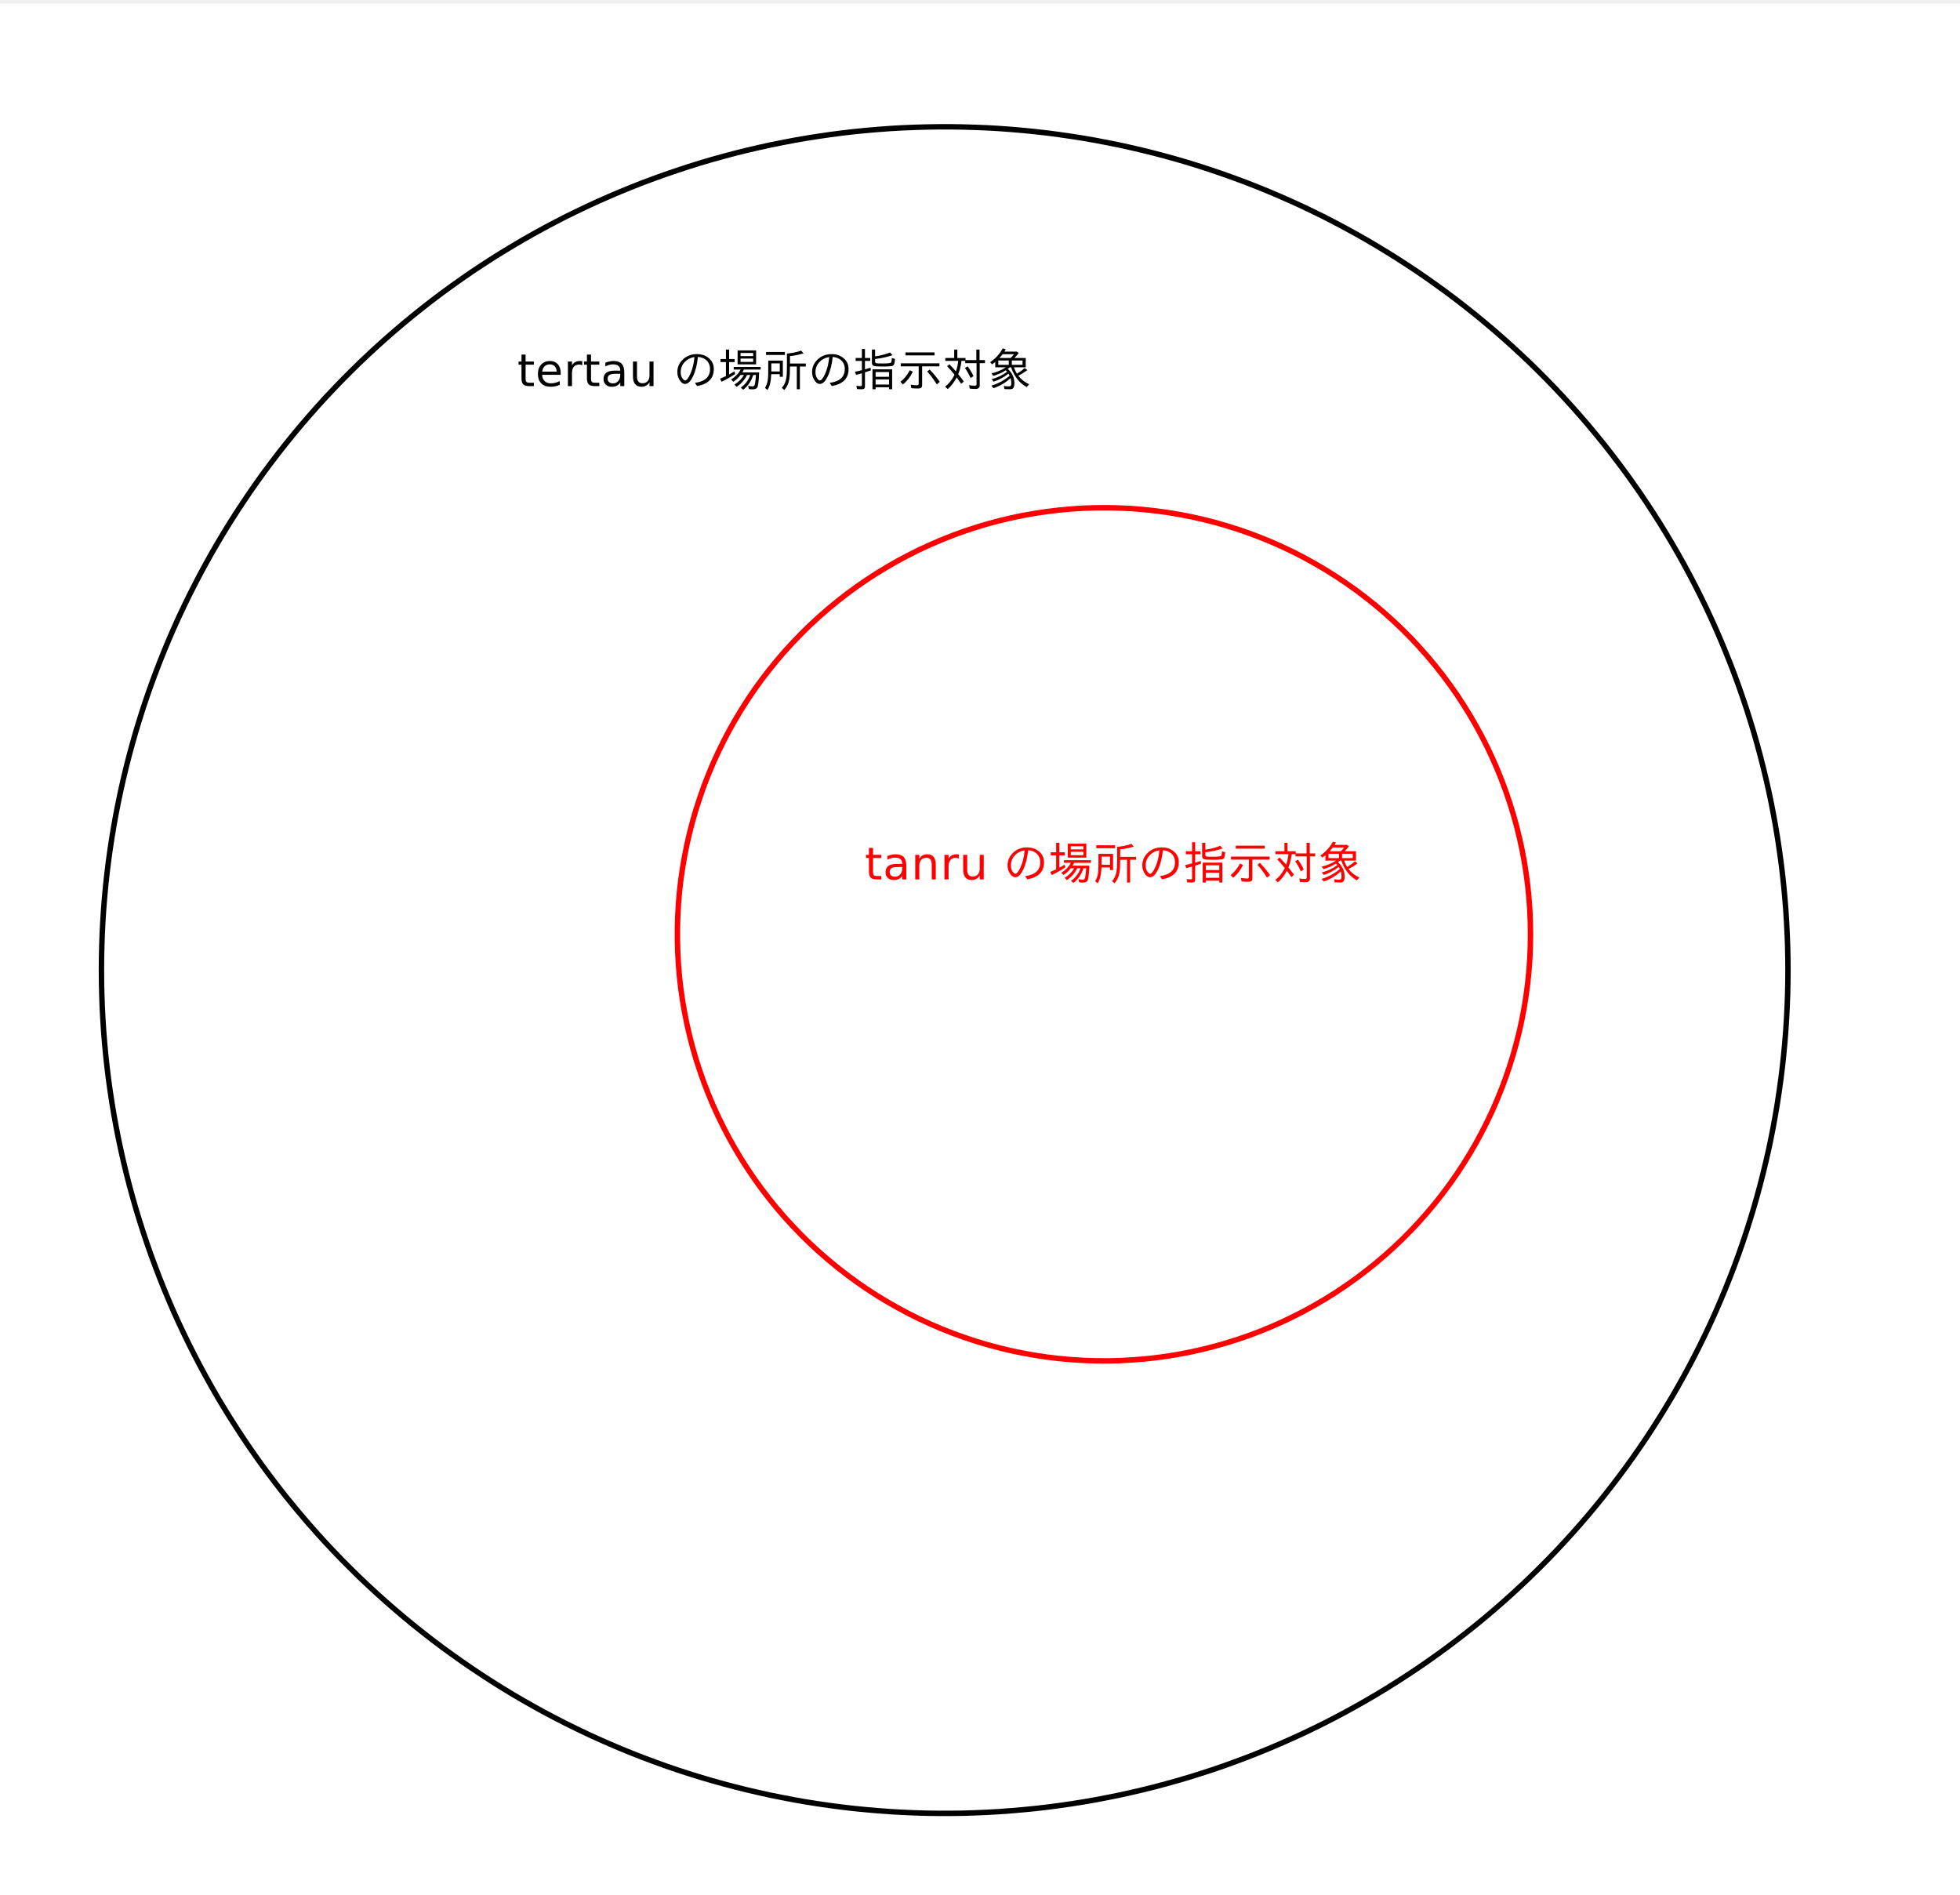
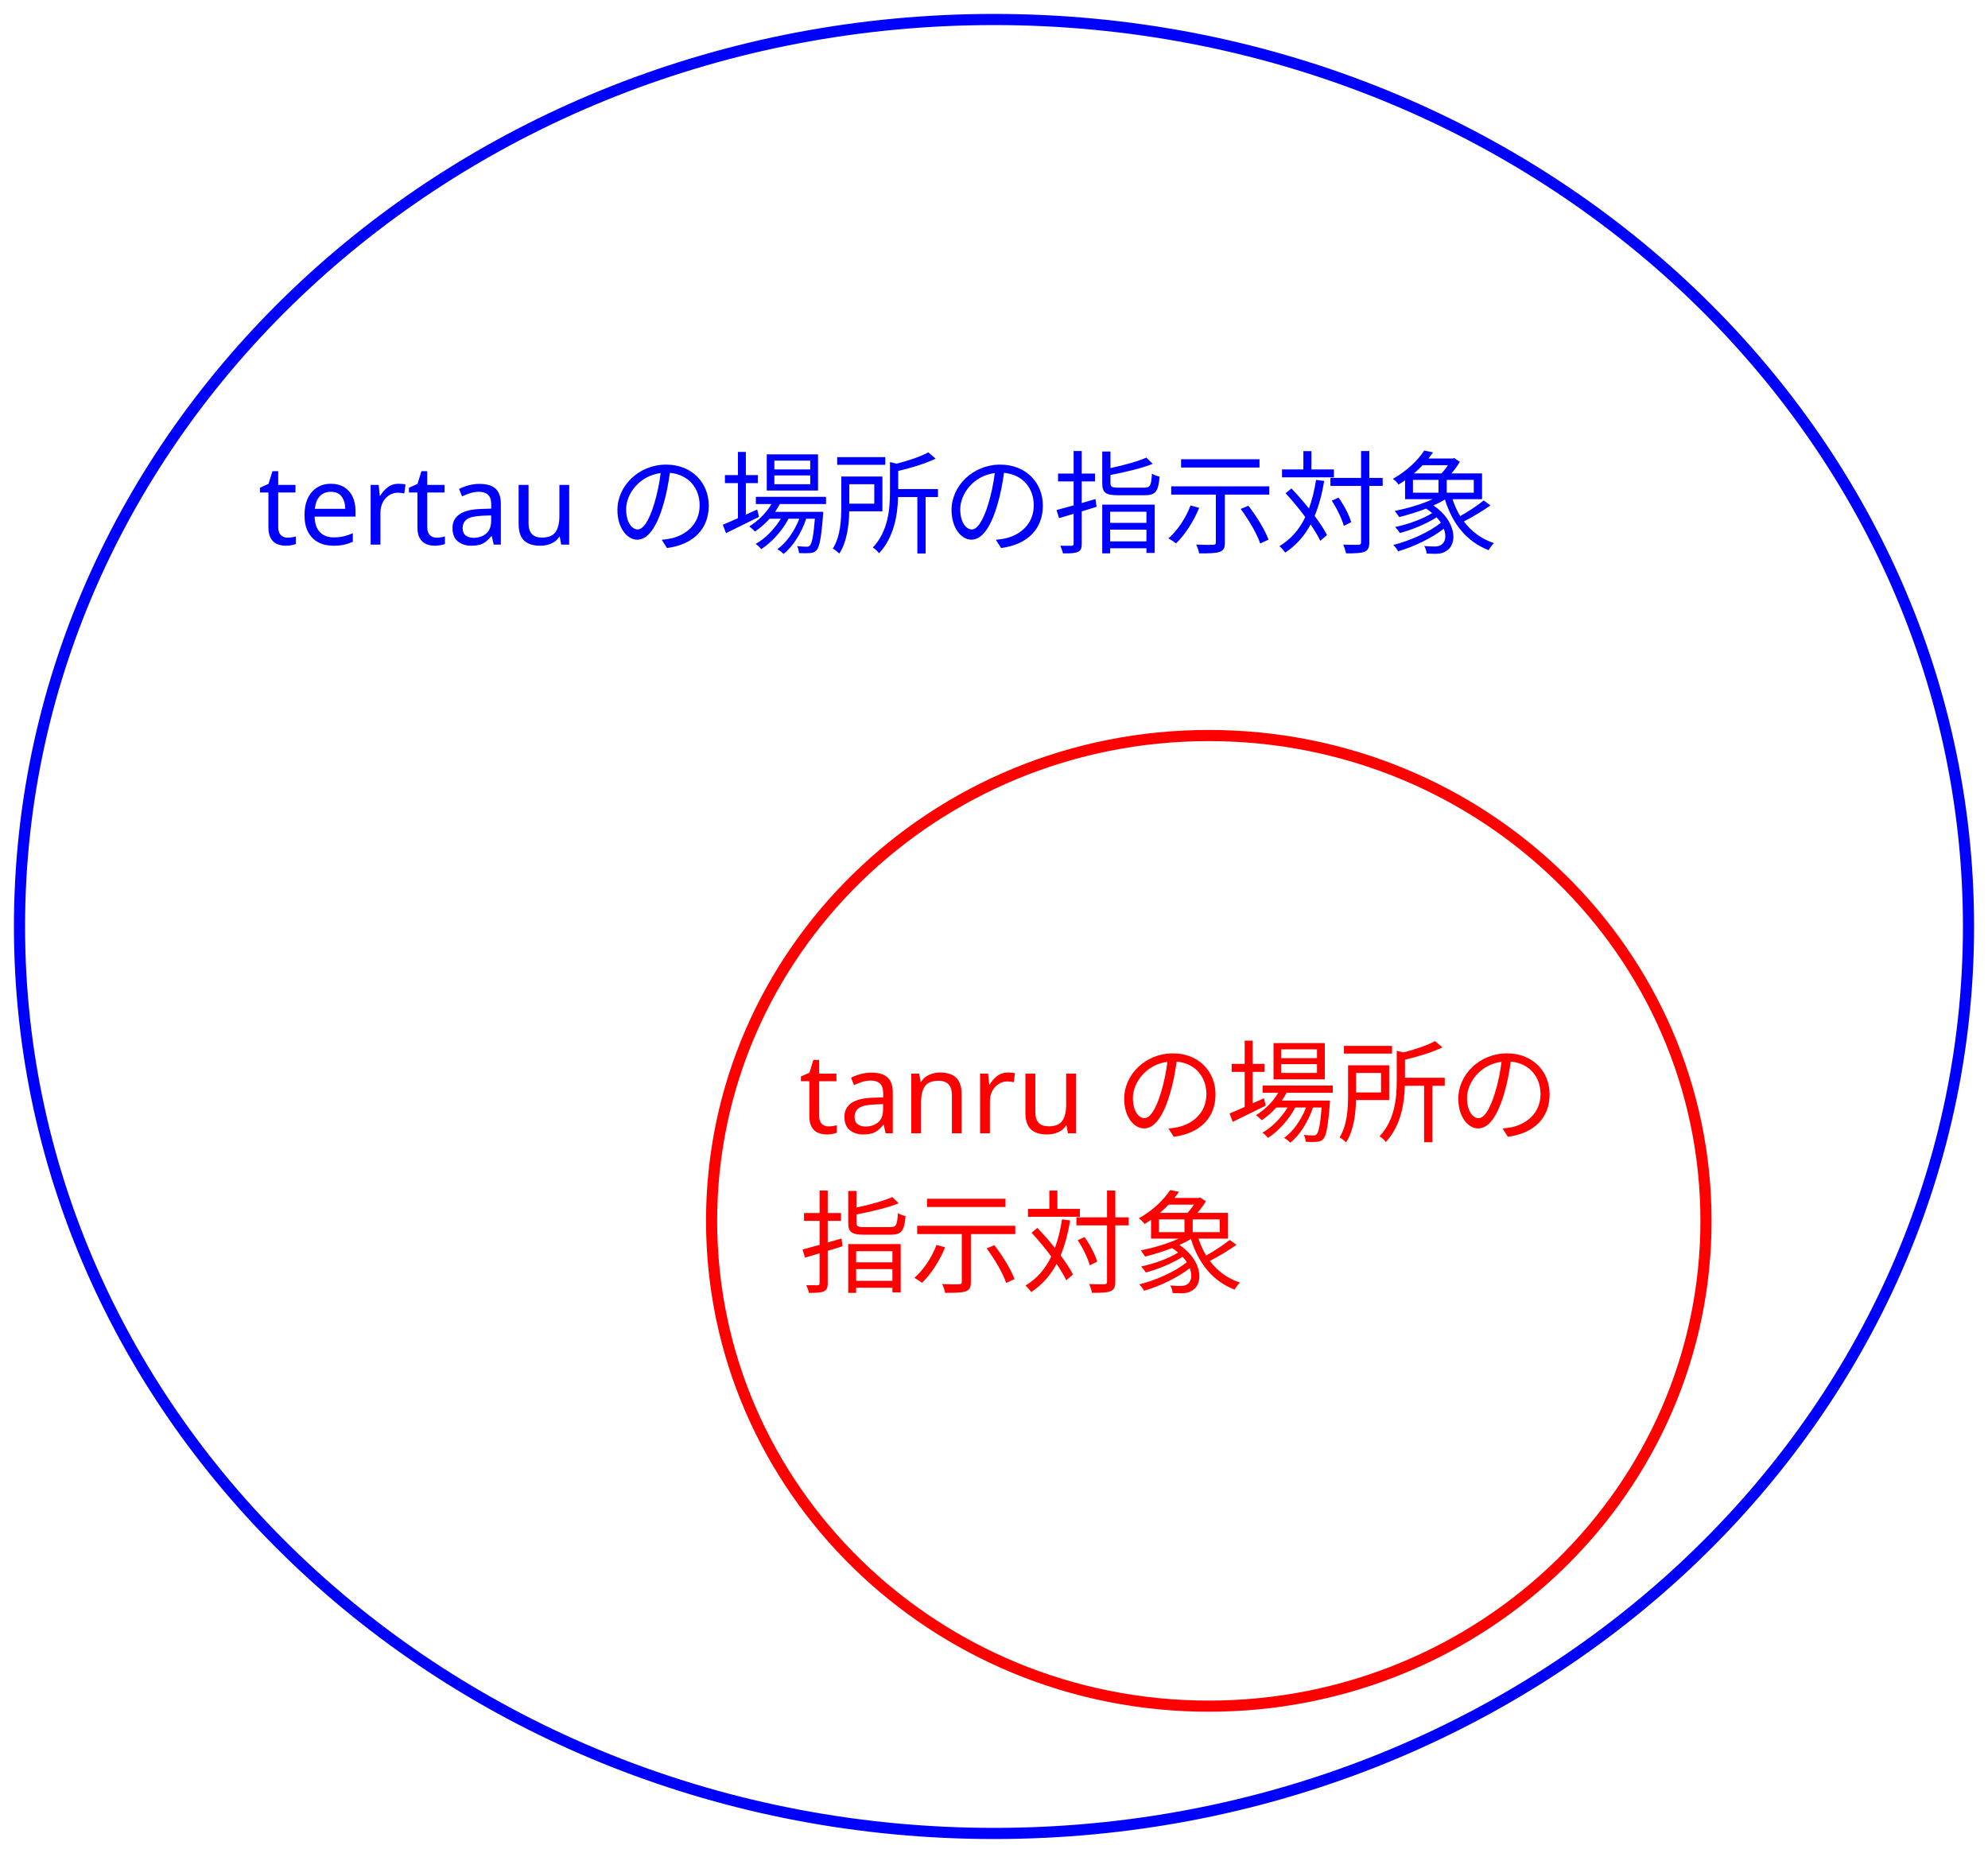
- <svg xmlns="http://www.w3.org/2000/svg" xmlns:xlink="http://www.w3.org/1999/xlink" width="600" height="580" viewBox="0 0 480 464" version="1.2" id="svg3339">
-   <defs id="defs3341">
-     <g id="g3343">
-       <symbol overflow="visible" id="glyph0-0" style="overflow:visible">
-         <path style="stroke:none" d="m 2.016,-7.719 0,1.703 2.031,0 0,0.766 -2.031,0 0,3.266 c 0,0.492 0.066,0.809 0.203,0.953 0.133,0.137 0.406,0.203 0.812,0.203 l 1.016,0 L 4.047,0 3.031,0 C 2.27,0 1.742,-0.141 1.453,-0.422 c -0.293,-0.289 -0.438,-0.812 -0.438,-1.562 l 0,-3.266 -0.719,0 0,-0.766 0.719,0 0,-1.703 z m 0,0" id="path3346" />
-       </symbol>
-       <symbol overflow="visible" id="glyph0-1" style="overflow:visible">
-         <path style="stroke:none" d="m 6.188,-3.25 0,0.484 -4.547,0 c 0.039,0.68 0.242,1.195 0.609,1.547 0.363,0.355 0.875,0.531 1.531,0.531 0.383,0 0.754,-0.047 1.109,-0.141 0.352,-0.09 0.707,-0.227 1.062,-0.406 l 0,0.922 c -0.355,0.156 -0.723,0.273 -1.094,0.344 -0.375,0.082 -0.754,0.125 -1.125,0.125 -0.969,0 -1.738,-0.273 -2.297,-0.828 -0.555,-0.559 -0.828,-1.32 -0.828,-2.281 0,-0.977 0.266,-1.754 0.797,-2.328 0.527,-0.582 1.25,-0.875 2.156,-0.875 0.801,0 1.438,0.262 1.906,0.781 0.477,0.523 0.719,1.23 0.719,2.125 z m -1,-0.297 C 5.188,-4.086 5.035,-4.52 4.734,-4.844 4.441,-5.164 4.051,-5.328 3.562,-5.328 c -0.555,0 -0.996,0.16 -1.328,0.469 -0.324,0.312 -0.512,0.754 -0.562,1.312 z m 0,0" id="path3349" />
-       </symbol>
-       <symbol overflow="visible" id="glyph0-2" style="overflow:visible">
-         <path style="stroke:none" d="M 4.516,-5.094 C 4.41,-5.152 4.289,-5.203 4.156,-5.234 4.031,-5.262 3.887,-5.281 3.734,-5.281 c -0.562,0 -0.996,0.184 -1.297,0.547 C 2.145,-4.367 2,-3.848 2,-3.172 L 2,0 1,0 l 0,-6.016 1,0 0,0.938 c 0.195,-0.363 0.461,-0.633 0.797,-0.812 0.332,-0.176 0.738,-0.266 1.219,-0.266 0.07,0 0.145,0.008 0.219,0.016 0.082,0 0.176,0.012 0.281,0.031 z m 0,0" id="path3352" />
-       </symbol>
-       <symbol overflow="visible" id="glyph0-3" style="overflow:visible">
-         <path style="stroke:none" d="m 3.766,-3.031 c -0.793,0 -1.348,0.098 -1.656,0.281 -0.305,0.188 -0.453,0.504 -0.453,0.938 0,0.344 0.113,0.621 0.344,0.828 0.227,0.211 0.539,0.312 0.938,0.312 0.551,0 0.988,-0.191 1.312,-0.578 0.332,-0.395 0.5,-0.91 0.5,-1.547 l 0,-0.234 z M 5.734,-3.438 5.734,0 4.75,0 l 0,-0.906 c -0.219,0.367 -0.504,0.637 -0.844,0.812 -0.336,0.164 -0.746,0.25 -1.234,0.25 -0.617,0 -1.105,-0.172 -1.469,-0.516 C 0.836,-0.699 0.656,-1.164 0.656,-1.75 c 0,-0.676 0.223,-1.188 0.672,-1.531 C 1.785,-3.621 2.469,-3.797 3.375,-3.797 l 1.375,0 0,-0.094 c 0,-0.457 -0.152,-0.812 -0.453,-1.062 -0.293,-0.246 -0.711,-0.375 -1.25,-0.375 -0.344,0 -0.684,0.043 -1.016,0.125 -0.324,0.086 -0.637,0.211 -0.938,0.375 l 0,-0.906 c 0.363,-0.145 0.719,-0.25 1.062,-0.312 0.34,-0.07 0.672,-0.109 0.984,-0.109 0.871,0 1.523,0.227 1.953,0.672 0.426,0.449 0.641,1.133 0.641,2.047 z m 0,0" id="path3355" />
-       </symbol>
-       <symbol overflow="visible" id="glyph0-4" style="overflow:visible">
-         <path style="stroke:none" d="m 0.938,-2.375 0,-3.641 0.984,0 0,3.609 c 0,0.562 0.109,0.992 0.328,1.281 0.227,0.281 0.562,0.422 1,0.422 0.539,0 0.961,-0.164 1.266,-0.5 0.309,-0.34 0.469,-0.812 0.469,-1.406 l 0,-3.406 0.984,0 0,6.016 -0.984,0 0,-0.922 c -0.242,0.367 -0.523,0.637 -0.844,0.812 -0.312,0.176 -0.68,0.266 -1.094,0.266 -0.688,0 -1.215,-0.211 -1.578,-0.641 C 1.113,-0.918 0.938,-1.551 0.938,-2.375 z m 2.484,-3.781 z m 0,0" id="path3358" />
-       </symbol>
-       <symbol overflow="visible" id="glyph0-5" style="overflow:visible">
-         <path style="stroke:none" d="" id="path3361" />
-       </symbol>
-       <symbol overflow="visible" id="glyph0-6" style="overflow:visible">
-         <path style="stroke:none" d="m 6.031,-3.625 0,3.625 -0.984,0 0,-3.594 c 0,-0.57 -0.113,-1 -0.328,-1.281 -0.219,-0.277 -0.555,-0.422 -1,-0.422 -0.531,0 -0.957,0.176 -1.266,0.516 C 2.148,-4.445 2,-3.988 2,-3.406 L 2,0 1,0 l 0,-6.016 1,0 0,0.938 c 0.227,-0.363 0.504,-0.633 0.828,-0.812 0.32,-0.176 0.691,-0.266 1.109,-0.266 0.684,0 1.207,0.215 1.562,0.641 0.352,0.43 0.531,1.059 0.531,1.891 z m 0,0" id="path3364" />
-       </symbol>
-       <symbol overflow="visible" id="glyph1-0" style="overflow:visible">
-         <path style="stroke:none" d="M 5.359,-0.797 C 7.824,-1.137 9.062,-2.266 9.062,-4.172 9.062,-5.336 8.566,-6.195 7.578,-6.75 7.172,-6.957 6.676,-7.094 6.094,-7.156 c -0.18,1.867 -0.582,3.449 -1.203,4.75 -0.594,1.25 -1.242,1.875 -1.938,1.875 -0.387,0 -0.754,-0.203 -1.094,-0.609 -0.543,-0.664 -0.812,-1.43 -0.812,-2.297 0,-1.176 0.445,-2.203 1.344,-3.078 0.902,-0.883 2.07,-1.328 3.5,-1.328 0.996,0 1.859,0.258 2.578,0.766 1.008,0.699 1.516,1.668 1.516,2.906 0,2.273 -1.367,3.66 -4.094,4.156 z M 5.25,-7.125 c -0.793,0.125 -1.461,0.414 -2,0.859 -0.918,0.762 -1.375,1.711 -1.375,2.844 0,0.719 0.195,1.301 0.594,1.734 0.164,0.199 0.328,0.297 0.484,0.297 0.34,0 0.738,-0.469 1.188,-1.406 C 4.711,-3.961 5.082,-5.406 5.25,-7.125 z m 0,0" id="path3367" />
-       </symbol>
-       <symbol overflow="visible" id="glyph1-1" style="overflow:visible">
-         <path style="stroke:none" d="M 8.641,-2.734 C 8.16,-1.234 7.34,-0.027 6.188,0.875 L 5.594,0.359 c 1.102,-0.77 1.879,-1.801 2.328,-3.094 l -0.797,0 C 6.57,-1.586 5.727,-0.617 4.594,0.172 L 4.031,-0.375 C 5.039,-0.988 5.82,-1.773 6.375,-2.734 l -0.844,0 C 5.062,-2.086 4.465,-1.535 3.75,-1.078 l -0.531,-0.562 C 4.227,-2.242 5.008,-3.051 5.562,-4.062 l -1.703,0 0,-0.641 6.594,0 0,0.641 -4.109,0 c -0.105,0.242 -0.23,0.477 -0.375,0.703 l 4.109,0 C 10.016,-1.578 9.895,-0.414 9.719,0.125 9.562,0.559 9.184,0.781 8.594,0.781 8.227,0.781 7.887,0.758 7.578,0.719 L 7.406,-0.062 c 0.402,0.082 0.758,0.125 1.062,0.125 0.309,0 0.504,-0.176 0.578,-0.531 0.102,-0.465 0.191,-1.223 0.266,-2.266 z m -6.688,-3.906 0,-2.312 0.781,0 0,2.312 1.344,0 0,0.75 -1.344,0 0,3.016 c 0.445,-0.227 0.879,-0.477 1.297,-0.75 l 0.172,0.672 c -1.188,0.781 -2.301,1.41 -3.328,1.875 l -0.359,-0.75 c 0.457,-0.184 0.895,-0.379 1.312,-0.578 l 0.125,-0.062 0,-3.422 -1.328,0 0,-0.75 z M 9.344,-8.75 l 0,3.422 -4.531,0 0,-3.422 z m -3.812,0.625 0,0.766 3.094,0 0,-0.766 z m 0,1.375 0,0.812 3.094,0 0,-0.812 z m 0,0" id="path3370" />
-       </symbol>
-       <symbol overflow="visible" id="glyph1-2" style="overflow:visible">
-         <path style="stroke:none" d="m 6.641,-4.812 c 0,1.355 -0.055,2.371 -0.156,3.047 -0.18,1.094 -0.59,2 -1.234,2.719 L 4.641,0.422 c 0.582,-0.633 0.945,-1.438 1.094,-2.406 0.102,-0.57 0.156,-1.406 0.156,-2.5 l 0,-3.484 C 5.961,-7.969 6.062,-7.977 6.188,-8 7.465,-8.145 8.523,-8.379 9.359,-8.703 L 9.969,-8.031 c -0.98,0.305 -2.09,0.535 -3.328,0.688 l 0,1.812 3.875,0 0,0.719 -1.453,0 0,5.578 -0.75,0 0,-5.578 z m -1.75,-1.438 0,3.969 -0.75,0 0,-0.641 -2.094,0 c -0.055,1.762 -0.367,3.051 -0.938,3.875 L 0.516,0.422 C 0.93,-0.211 1.176,-0.984 1.25,-1.891 1.289,-2.285 1.312,-2.801 1.312,-3.438 l 0,-2.812 z m -0.75,0.672 -2.078,0 0,1.984 2.078,0 z m -3.359,-2.781 4.609,0 0,0.719 -4.609,0 z m 0,0" id="path3373" />
-       </symbol>
-       <symbol overflow="visible" id="glyph1-3" style="overflow:visible">
-         <path style="stroke:none" d="m 2.25,-6.891 0,-2.219 0.75,0 0,2.219 1.297,0 0,0.719 -1.297,0 0,2.062 c 0.414,-0.121 0.867,-0.258 1.359,-0.406 L 4.438,-3.859 C 3.875,-3.672 3.395,-3.508 3,-3.375 L 3,0.016 C 3,0.336 2.918,0.551 2.766,0.656 2.641,0.727 2.414,0.766 2.094,0.766 1.75,0.766 1.398,0.746 1.047,0.719 L 0.906,-0.094 C 1.277,-0.031 1.613,0 1.906,0 2.133,0 2.25,-0.109 2.25,-0.328 l 0,-2.812 c -0.555,0.156 -1.035,0.285 -1.438,0.375 l -0.25,-0.75 C 1.238,-3.66 1.801,-3.789 2.25,-3.906 l 0,-2.266 -1.531,0 0,-0.719 z M 5.484,-7.281 C 6.836,-7.477 8.051,-7.797 9.125,-8.234 L 9.75,-7.594 c -1.188,0.438 -2.613,0.758 -4.266,0.953 l 0,0.547 c 0,0.273 0.098,0.434 0.297,0.484 0.164,0.043 0.727,0.062 1.688,0.062 1.176,0 1.828,-0.086 1.953,-0.266 0.07,-0.133 0.125,-0.488 0.156,-1.062 l 0.781,0.203 c -0.055,0.773 -0.16,1.262 -0.312,1.469 -0.125,0.168 -0.336,0.273 -0.625,0.312 -0.398,0.062 -1.074,0.094 -2.031,0.094 -1.25,0 -2.004,-0.055 -2.25,-0.172 -0.293,-0.121 -0.438,-0.375 -0.438,-0.75 l 0,-3.25 0.781,0 z m 4.172,3.172 0,4.875 -0.75,0 0,-0.484 -3.297,0 0,0.484 -0.766,0 0,-4.875 z m -4.047,0.656 0,1.172 3.297,0 0,-1.172 z m 0,1.812 0,1.25 3.297,0 0,-1.25 z m 0,0" id="path3376" />
-       </symbol>
-       <symbol overflow="visible" id="glyph1-4" style="overflow:visible">
-         <path style="stroke:none" d="m 6,-4.844 0,4.578 C 6,0.074 5.91,0.305 5.734,0.422 5.586,0.523 5.32,0.578 4.938,0.578 4.438,0.578 3.91,0.551 3.359,0.5 l -0.156,-0.859 c 0.57,0.094 1.098,0.141 1.578,0.141 0.246,0 0.375,-0.129 0.375,-0.391 l 0,-4.234 -4.391,0 0,-0.75 9.469,0 0,0.75 z m -4.062,-3.422 7.109,0 0,0.734 -7.109,0 z m 7.656,7.844 C 8.852,-1.637 8.066,-2.691 7.234,-3.578 L 7.844,-4.062 c 0.863,0.887 1.691,1.887 2.484,3 z M 0.688,-1.062 C 1.602,-1.777 2.367,-2.723 2.984,-3.891 L 3.719,-3.531 c -0.586,1.23 -1.387,2.273 -2.406,3.125 z m 0,0" id="path3379" />
-       </symbol>
-       <symbol overflow="visible" id="glyph1-5" style="overflow:visible">
-         <path style="stroke:none" d="m 4.625,-6.188 c 0,0.023 0,0.059 0,0.109 -0.125,1.117 -0.387,2.168 -0.781,3.156 0.457,0.562 0.91,1.16 1.359,1.781 L 4.562,-0.578 C 4.25,-1.043 3.883,-1.562 3.469,-2.125 2.781,-0.863 2.039,0.082 1.25,0.719 L 0.625,0.109 C 1.508,-0.523 2.266,-1.457 2.891,-2.688 L 2.938,-2.797 C 2.27,-3.629 1.66,-4.328 1.109,-4.891 l 0.562,-0.453 C 2.16,-4.863 2.695,-4.285 3.281,-3.609 3.559,-4.418 3.75,-5.281 3.844,-6.188 l -3.172,0 0,-0.703 2.188,0 0,-2.062 0.766,0 0,2.062 2,0 0,0.516 2.656,0 0,-2.578 0.781,0 0,2.578 1.328,0 0,0.75 -1.281,0 0,5.438 c 0,0.582 -0.352,0.875 -1.047,0.875 -0.531,0 -1.004,-0.027 -1.406,-0.078 L 6.5,-0.234 c 0.465,0.086 0.945,0.125 1.438,0.125 0.258,0 0.391,-0.117 0.391,-0.359 l 0,-5.156 -2.766,0 0,-0.562 z m 2.25,4.219 C 6.438,-2.957 5.973,-3.781 5.484,-4.438 L 6.156,-4.844 c 0.539,0.719 1.016,1.52 1.422,2.391 z m 0,0" id="path3382" />
-       </symbol>
-       <symbol overflow="visible" id="glyph1-6" style="overflow:visible">
-         <path style="stroke:none" d="m 5.484,-4.609 c -0.18,0.156 -0.348,0.289 -0.5,0.391 1.07,0.992 1.609,2.145 1.609,3.453 0,0.605 -0.098,1.02 -0.281,1.25 -0.156,0.184 -0.445,0.281 -0.859,0.281 -0.449,0 -0.883,-0.02 -1.297,-0.047 L 4.016,-0.047 C 4.449,0.023 4.852,0.062 5.219,0.062 c 0.301,0 0.488,-0.098 0.562,-0.297 0.039,-0.121 0.062,-0.312 0.062,-0.562 0,-0.371 -0.059,-0.766 -0.172,-1.172 -1.188,1.105 -2.586,1.93 -4.188,2.469 L 0.953,-0.125 C 2.543,-0.59 4.023,-1.383 5.391,-2.5 L 5.438,-2.547 C 5.344,-2.73 5.242,-2.906 5.141,-3.062 4.109,-2.207 2.895,-1.551 1.5,-1.094 L 1.016,-1.703 C 2.449,-2.074 3.719,-2.68 4.812,-3.516 4.707,-3.629 4.598,-3.75 4.484,-3.875 3.617,-3.312 2.602,-2.855 1.438,-2.516 L 0.984,-3.125 c 1.309,-0.309 2.488,-0.805 3.531,-1.484 l -2.609,0 0,-1.312 C 1.594,-5.66 1.336,-5.465 1.141,-5.344 L 0.656,-5.859 c 1.289,-0.863 2.316,-1.988 3.078,-3.375 l 0.75,0.203 c -0.125,0.242 -0.242,0.434 -0.344,0.578 l 3.047,0 0.484,0.344 c -0.375,0.469 -0.738,0.879 -1.078,1.219 l 2.781,0 0,2.281 -2.891,0 c 0.195,0.574 0.441,1.098 0.734,1.562 0.801,-0.488 1.441,-0.945 1.922,-1.375 l 0.641,0.5 c -0.668,0.5 -1.41,0.961 -2.219,1.375 0.645,0.867 1.531,1.566 2.656,2.094 L 9.609,0.219 c -1.75,-0.934 -3.027,-2.547 -3.828,-4.828 z m 0.484,-1.672 0,1.062 2.625,0 0,-1.062 z m -0.75,1.062 0,-1.062 -2.562,0 0,1.062 z M 5.688,-6.891 C 6.02,-7.23 6.285,-7.539 6.484,-7.812 l -2.781,0 c -0.199,0.273 -0.461,0.582 -0.781,0.922 z m 0,0" id="path3385" />
-       </symbol>
-     </g>
-   </defs>
-   <g id="surface3180" transform="translate(-87.25423,-146.7797)">
-     <path style="fill:#ffffff;fill-opacity:1;fill-rule:nonzero;stroke:none" d="m 18,147.664 576,0 0,474.352 -576,0 z m 0,0" id="path3388" />
-     <path style="fill:none;stroke:#000000;stroke-width:1.41;stroke-linecap:round;stroke-linejoin:round;stroke-miterlimit:10;stroke-opacity:1" d="m 538.82,251.469 -0.029,3.142 -0.062,3.15 -0.12,3.15 -0.158,3.138 -0.199,3.142 -0.253,3.138 -0.291,3.134 -0.336,3.129 -0.382,3.129 -0.432,3.109 -0.469,3.121 -0.519,3.1 -0.56,3.1 -0.602,3.088 -0.647,3.08 -0.701,3.071 -0.739,3.059 -0.78,3.051 -0.822,3.03 -0.867,3.03 -0.921,3.013 -0.95,2.997 -1,2.98 -1.038,2.972 -1.083,2.959 -1.129,2.943 -1.17,2.918 -1.208,2.909 -1.249,2.893 -1.291,2.868 -1.332,2.851 -1.378,2.831 -1.411,2.81 -1.461,2.789 -1.49,2.768 -1.54,2.752 -1.569,2.731 -1.619,2.698 -1.652,2.681 -1.689,2.648 -1.722,2.644 -1.768,2.598 -1.801,2.582 -1.839,2.557 -1.88,2.523 -1.909,2.499 -1.942,2.478 -1.988,2.44 -2.009,2.42 -2.063,2.391 -2.079,2.349 -2.121,2.333 -2.15,2.299 -2.187,2.262 -2.22,2.229 -2.25,2.208 -2.283,2.171 -2.308,2.129 -2.341,2.1 -2.37,2.071 -2.411,2.042 -2.428,2 -2.461,1.959 -2.482,1.93 -2.519,1.901 -2.54,1.847 -2.561,1.822 -2.598,1.789 -2.619,1.739 -2.64,1.71 -2.673,1.673 -2.689,1.639 -2.71,1.59 -2.739,1.548 -2.76,1.523 -2.781,1.469 -2.797,1.44 -2.822,1.39 -2.847,1.357 -2.864,1.312 -2.88,1.27 -2.889,1.229 -2.918,1.191 -2.93,1.15 -2.951,1.1 -2.959,1.071 -2.98,1.021 -2.992,0.967 -3.001,0.942 -3.017,0.888 -3.03,0.843 -3.051,0.809 -3.051,0.76 -3.071,0.71 -3.067,0.681 -3.092,0.618 -3.088,0.594 -3.1,0.54 -3.113,0.49 -3.109,0.448 -3.129,0.411 -3.121,0.361 -3.129,0.307 -3.142,0.27 -3.138,0.232 -3.142,0.178 -3.15,0.133 -3.138,0.1 -3.15,0.037 -3.15,0 -3.15,-0.037 -3.142,-0.1 -3.15,-0.133 -3.138,-0.178 -3.142,-0.232 -3.129,-0.27 -3.138,-0.307 -3.121,-0.361 -3.121,-0.411 -3.121,-0.448 -3.109,-0.49 -3.1,-0.54 -3.088,-0.594 -3.092,-0.618 -3.071,-0.681 -3.067,-0.71 -3.051,-0.76 -3.042,-0.809 -3.038,-0.843 -3.009,-0.888 -3.009,-0.942 -2.992,-0.967 -2.98,-1.021 -2.959,-1.071 -2.951,-1.1 -2.93,-1.15 -2.918,-1.191 -2.893,-1.229 -2.88,-1.27 -2.86,-1.312 -2.839,-1.357 -2.831,-1.39 -2.797,-1.44 -2.781,-1.469 -2.76,-1.523 -2.731,-1.548 -2.719,-1.59 -2.694,-1.639 -2.669,-1.673 -2.64,-1.71 -2.619,-1.739 -2.59,-1.789 -2.569,-1.822 -2.54,-1.847 -2.523,-1.901 -2.478,-1.93 -2.461,-1.959 -2.428,-2 -2.403,-2.042 -2.378,-2.071 -2.341,-2.1 -2.308,-2.129 -2.283,-2.171 -2.25,-2.208 -2.22,-2.229 -2.179,-2.262 -2.158,-2.299 -2.121,-2.333 -2.079,-2.349 -2.05,-2.391 -2.021,-2.42 -1.98,-2.44 -1.951,-2.478 -1.909,-2.499 -1.88,-2.523 -1.839,-2.557 -1.801,-2.582 -1.76,-2.598 -1.731,-2.644 -1.689,-2.648 -1.652,-2.681 -1.619,-2.698 -1.569,-2.731 -1.532,-2.752 -1.498,-2.768 -1.453,-2.789 -1.419,-2.81 -1.37,-2.831 -1.341,-2.851 -1.291,-2.868 -1.249,-2.893 -1.208,-2.909 -1.17,-2.918 -1.121,-2.943 -1.092,-2.959 -1.038,-2.972 -1,-2.98 -0.95,-2.997 -0.921,-3.013 -0.859,-3.03 -0.83,-3.03 -0.78,-3.051 -0.739,-3.059 -0.693,-3.071 -0.647,-3.08 -0.61,-3.088 -0.56,-3.1 -0.519,-3.1 -0.473,-3.121 -0.427,-3.109 -0.382,-3.129 -0.34,-3.129 -0.291,-3.134 -0.249,-3.138 -0.199,-3.142 -0.162,-3.138 -0.108,-3.15 -0.071,-3.15 -0.021,-3.142 0.021,-3.15 0.071,-3.15 0.108,-3.138 0.162,-3.15 0.199,-3.142 0.249,-3.138 0.291,-3.129 0.34,-3.134 0.382,-3.117 0.427,-3.121 0.473,-3.109 0.519,-3.113 0.56,-3.1 0.61,-3.088 0.647,-3.08 0.693,-3.071 0.739,-3.059 0.78,-3.042 0.83,-3.038 0.859,-3.03 0.921,-3.009 0.95,-3.001 1,-2.98 1.038,-2.972 1.092,-2.959 1.121,-2.938 1.17,-2.922 1.208,-2.909 1.249,-2.889 1.291,-2.872 1.341,-2.851 1.37,-2.826 1.419,-2.81 1.453,-2.793 1.498,-2.768 1.532,-2.752 1.569,-2.719 1.619,-2.71 1.652,-2.681 1.689,-2.648 1.731,-2.631 1.76,-2.611 1.801,-2.577 1.839,-2.561 1.88,-2.519 1.909,-2.503 1.951,-2.478 1.98,-2.44 2.021,-2.42 2.05,-2.382 2.079,-2.357 2.121,-2.333 2.158,-2.287 2.179,-2.27 2.22,-2.233 2.25,-2.208 2.283,-2.162 2.308,-2.137 2.341,-2.1 2.378,-2.071 2.403,-2.038 2.428,-2 2.461,-1.963 2.478,-1.93 2.523,-1.897 2.54,-1.851 2.569,-1.822 2.59,-1.789 2.619,-1.739 2.64,-1.71 2.669,-1.668 2.694,-1.631 2.719,-1.602 2.731,-1.548 2.76,-1.519 2.781,-1.473 2.797,-1.44 2.831,-1.386 2.839,-1.361 2.86,-1.312 2.88,-1.27 2.893,-1.229 2.918,-1.191 2.93,-1.15 2.951,-1.1 2.959,-1.058 2.98,-1.021 2.992,-0.979 3.009,-0.942 3.009,-0.888 3.038,-0.843 3.042,-0.809 3.051,-0.76 3.067,-0.71 3.071,-0.681 3.092,-0.618 3.088,-0.589 3.1,-0.54 3.109,-0.49 3.121,-0.452 3.121,-0.411 3.121,-0.357 3.138,-0.311 3.129,-0.27 3.142,-0.232 3.138,-0.178 3.15,-0.129 3.142,-0.091 3.15,-0.05 3.15,0 3.15,0.05 3.138,0.091 3.15,0.129 3.142,0.178 3.138,0.232 3.142,0.27 3.129,0.311 3.121,0.357 3.129,0.411 3.109,0.452 3.113,0.49 3.1,0.54 3.088,0.589 3.092,0.618 3.067,0.681 3.071,0.71 3.051,0.76 3.051,0.809 3.03,0.843 3.017,0.888 3.001,0.942 2.992,0.979 2.98,1.021 2.959,1.058 2.951,1.1 2.93,1.15 2.918,1.191 2.889,1.229 2.88,1.27 2.864,1.312 2.847,1.361 2.822,1.386 2.797,1.44 2.781,1.473 2.76,1.519 2.739,1.548 2.71,1.602 2.689,1.631 2.673,1.668 2.64,1.71 2.619,1.739 2.598,1.789 2.561,1.822 2.54,1.851 2.519,1.897 2.482,1.93 2.461,1.963 2.428,2 2.411,2.038 2.37,2.071 2.341,2.1 2.308,2.137 2.283,2.162 2.25,2.208 2.22,2.233 2.187,2.27 2.15,2.287 2.121,2.333 2.079,2.357 2.063,2.382 2.009,2.42 1.988,2.44 1.942,2.478 1.909,2.503 1.88,2.519 1.839,2.561 1.801,2.577 1.768,2.611 1.722,2.631 1.689,2.648 1.652,2.681 1.619,2.71 1.569,2.719 1.54,2.752 1.49,2.768 1.461,2.793 1.411,2.81 1.378,2.826 1.332,2.851 1.291,2.872 1.249,2.889 1.208,2.909 1.17,2.922 1.129,2.938 1.083,2.959 1.038,2.972 1,2.98 0.95,3.001 0.921,3.009 0.867,3.03 0.822,3.038 0.78,3.042 0.739,3.059 0.701,3.071 0.647,3.08 0.602,3.088 0.56,3.1 0.519,3.113 0.469,3.109 0.432,3.121 0.382,3.117 0.336,3.134 0.291,3.129 0.253,3.138 0.199,3.142 0.158,3.15 0.12,3.138 0.062,3.15 0.029,3.15" transform="matrix(0.941176,0,0,0.941176,18,147.6635)" id="path3390" />
-     <path style="fill:none;stroke:#ff0000;stroke-width:1.41;stroke-linecap:round;stroke-linejoin:round;stroke-miterlimit:10;stroke-opacity:1" d="m 471.829,242.159 -0.05,3.163 -0.129,3.15 -0.232,3.146 -0.307,3.142 -0.403,3.129 -0.49,3.121 -0.577,3.1 -0.672,3.08 -0.76,3.071 -0.838,3.038 -0.93,3.009 -1.013,2.992 -1.1,2.959 -1.179,2.93 -1.262,2.889 -1.349,2.851 -1.432,2.818 -1.498,2.772 -1.59,2.731 -1.66,2.677 -1.731,2.64 -1.818,2.582 -1.88,2.532 -1.951,2.478 -2.03,2.42 -2.092,2.362 -2.158,2.299 -2.22,2.241 -2.291,2.179 -2.349,2.108 -2.399,2.042 -2.469,1.967 -2.511,1.901 -2.582,1.83 -2.619,1.76 -2.669,1.681 -2.723,1.598 -2.76,1.532 -2.797,1.44 -2.851,1.37 -2.88,1.282 -2.922,1.208 -2.947,1.121 -2.98,1.029 -3.013,0.95 -3.03,0.859 -3.059,0.78 -3.08,0.689 -3.1,0.602 -3.109,0.519 -3.129,0.419 -3.142,0.34 -3.142,0.241 -3.146,0.162 -3.163,0.071 -3.15,-0.033 -3.158,-0.108 -3.15,-0.199 -3.142,-0.291 -3.129,-0.382 -3.121,-0.469 -3.109,-0.56 -3.088,-0.639 -3.071,-0.739 -3.042,-0.822 -3.03,-0.901 -2.988,-1 -2.972,-1.071 -2.93,-1.158 -2.897,-1.249 -2.872,-1.32 -2.818,-1.411 -2.781,-1.49 -2.739,-1.561 -2.702,-1.639 -2.648,-1.718 -2.59,-1.793 -2.552,-1.868 -2.49,-1.942 -2.428,-2 -2.382,-2.079 -2.32,-2.137 -2.25,-2.212 -2.187,-2.27 -2.133,-2.328 -2.059,-2.391 -1.988,-2.449 -1.922,-2.511 -1.851,-2.561 -1.768,-2.611 -1.702,-2.648 -1.619,-2.71 -1.552,-2.752 -1.457,-2.797 -1.39,-2.831 -1.312,-2.872 -1.22,-2.909 -1.141,-2.951 -1.05,-2.968 -0.979,-3.001 -0.88,-3.03 -0.797,-3.051 -0.71,-3.08 -0.623,-3.092 -0.54,-3.109 -0.448,-3.121 -0.361,-3.138 -0.261,-3.142 -0.178,-3.15 -0.091,-3.158 0,-3.15 0.091,-3.158 0.178,-3.15 0.261,-3.142 0.361,-3.142 0.448,-3.117 0.54,-3.113 0.623,-3.1 0.71,-3.067 0.797,-3.051 0.88,-3.03 0.979,-3.001 1.05,-2.98 1.141,-2.938 1.22,-2.909 1.312,-2.872 1.39,-2.839 1.457,-2.789 1.552,-2.752 1.619,-2.71 1.702,-2.66 1.768,-2.611 1.851,-2.561 1.922,-2.499 1.988,-2.449 2.059,-2.391 2.133,-2.328 2.187,-2.27 2.25,-2.212 2.32,-2.142 2.382,-2.079 2.428,-2.009 2.49,-1.93 2.552,-1.872 2.59,-1.789 2.648,-1.718 2.702,-1.639 2.739,-1.573 2.781,-1.478 2.818,-1.411 2.872,-1.328 2.897,-1.241 2.93,-1.162 2.972,-1.079 2.988,-0.988 3.03,-0.913 3.042,-0.818 3.071,-0.73 3.088,-0.652 3.109,-0.548 3.121,-0.473 3.129,-0.378 3.142,-0.291 3.15,-0.212 3.158,-0.108 3.15,-0.021 3.163,0.07 3.146,0.149 3.142,0.249 3.142,0.34 3.129,0.419 3.109,0.523 3.1,0.598 3.08,0.693 3.059,0.768 3.03,0.872 3.013,0.95 2.98,1.029 2.947,1.121 2.922,1.199 2.88,1.291 2.851,1.357 2.797,1.453 2.76,1.527 2.723,1.602 2.669,1.681 2.619,1.76 2.582,1.818 2.511,1.909 2.469,1.971 2.399,2.038 2.349,2.113 2.291,2.179 2.22,2.229 2.158,2.312 2.092,2.362 2.03,2.42 1.951,2.478 1.88,2.532 1.818,2.577 1.731,2.644 1.66,2.677 1.59,2.731 1.498,2.768 1.432,2.822 1.349,2.851 1.262,2.889 1.179,2.93 1.1,2.959 1.013,2.98 0.93,3.021 0.838,3.038 0.76,3.071 0.672,3.08 0.577,3.1 0.49,3.121 0.403,3.129 0.307,3.138 0.232,3.15 0.129,3.15 0.05,3.15" transform="matrix(0.941176,0,0,0.941176,18,147.6635)" id="path3392" />
-     <g style="fill:#000000;fill-opacity:1" id="g3394">
-       <use xlink:href="#glyph0-0" x="213.953" y="241.339" id="use3396" width="612" height="792" />
-       <use xlink:href="#glyph0-1" x="218.382" y="241.339" id="use3398" width="612" height="792" />
-       <use xlink:href="#glyph0-2" x="225.333" y="241.339" id="use3400" width="612" height="792" />
-       <use xlink:href="#glyph0-0" x="229.977" y="241.339" id="use3402" width="612" height="792" />
-       <use xlink:href="#glyph0-3" x="234.406" y="241.339" id="use3404" width="612" height="792" />
-       <use xlink:href="#glyph0-4" x="241.329" y="241.339" id="use3406" width="612" height="792" />
-       <use xlink:href="#glyph0-5" x="248.489" y="241.339" id="use3408" width="612" height="792" />
-     </g>
-     <g style="fill:#000000;fill-opacity:1" id="g3410">
-       <use xlink:href="#glyph1-0" x="252.08" y="241.339" id="use3412" width="612" height="792" />
-     </g>
-     <g style="fill:#000000;fill-opacity:1" id="g3414">
-       <use xlink:href="#glyph1-1" x="263.08" y="241.339" id="use3416" width="612" height="792" />
-       <use xlink:href="#glyph1-2" x="274.08" y="241.339" id="use3418" width="612" height="792" />
-     </g>
-     <g style="fill:#000000;fill-opacity:1" id="g3420">
-       <use xlink:href="#glyph1-0" x="285.08" y="241.339" id="use3422" width="612" height="792" />
-     </g>
-     <g style="fill:#000000;fill-opacity:1" id="g3424">
-       <use xlink:href="#glyph1-3" x="296.08" y="241.339" id="use3426" width="612" height="792" />
-       <use xlink:href="#glyph1-4" x="307.08" y="241.339" id="use3428" width="612" height="792" />
-       <use xlink:href="#glyph1-5" x="318.08" y="241.339" id="use3430" width="612" height="792" />
-       <use xlink:href="#glyph1-6" x="329.08" y="241.339" id="use3432" width="612" height="792" />
-     </g>
-     <g style="fill:#ff0000;fill-opacity:1" id="g3434">
-       <use xlink:href="#glyph0-0" x="299.043" y="362.136" id="use3436" width="612" height="792" />
-       <use xlink:href="#glyph0-3" x="303.472" y="362.136" id="use3438" width="612" height="792" />
-       <use xlink:href="#glyph0-6" x="310.395" y="362.136" id="use3440" width="612" height="792" />
-       <use xlink:href="#glyph0-2" x="317.555" y="362.136" id="use3442" width="612" height="792" />
-       <use xlink:href="#glyph0-4" x="322.199" y="362.136" id="use3444" width="612" height="792" />
-       <use xlink:href="#glyph0-5" x="329.359" y="362.136" id="use3446" width="612" height="792" />
-     </g>
-     <g style="fill:#ff0000;fill-opacity:1" id="g3448">
-       <use xlink:href="#glyph1-0" x="332.95" y="362.136" id="use3450" width="612" height="792" />
-     </g>
-     <g style="fill:#ff0000;fill-opacity:1" id="g3452">
-       <use xlink:href="#glyph1-1" x="343.95" y="362.136" id="use3454" width="612" height="792" />
-       <use xlink:href="#glyph1-2" x="354.95" y="362.136" id="use3456" width="612" height="792" />
-     </g>
-     <g style="fill:#ff0000;fill-opacity:1" id="g3458">
-       <use xlink:href="#glyph1-0" x="365.95" y="362.136" id="use3460" width="612" height="792" />
-     </g>
-     <g style="fill:#ff0000;fill-opacity:1" id="g3462">
-       <use xlink:href="#glyph1-3" x="376.95" y="362.136" id="use3464" width="612" height="792" />
-       <use xlink:href="#glyph1-4" x="387.95" y="362.136" id="use3466" width="612" height="792" />
-       <use xlink:href="#glyph1-5" x="398.95" y="362.136" id="use3468" width="612" height="792" />
-       <use xlink:href="#glyph1-6" x="409.95" y="362.136" id="use3470" width="612" height="792" />
-     </g>
+ <svg xmlns="http://www.w3.org/2000/svg" width="714" height="665.429" id="svg3053" version="1.1">
+   <defs id="defs3055" />
+   <g id="layer2">
+     <rect style="fill:#ffffff;stroke:#ffffff;stroke-width:4;stroke-miterlimit:4;stroke-dasharray:none" id="rect3960" width="722.857" height="668.571" x="0" y="-0.286" />
+   </g>
+   <g id="layer1" transform="translate(-18.71429,-382.5051)">
+     <path style="fill:none;stroke:#0000ff;stroke-width:4;stroke-miterlimit:4;stroke-dasharray:none" id="path3063" d="M 740,723.791 C 740,903.678 583.3,1049.505 390,1049.505 196.7,1049.505 40,903.678 40,723.791 40,543.904 196.7,398.077 390,398.077 c 193.3,0 350,145.827 350,325.714 z" transform="translate(-14.28571,-8.571429)" />
+     <path style="fill:none;stroke:#ff0000;stroke-width:4;stroke-miterlimit:4;stroke-dasharray:none" id="path3065" d="m 631.429,820.934 c 0,96.255 -79.949,174.286 -178.571,174.286 -98.622,0 -178.571,-78.03 -178.571,-174.286 0,-96.255 79.949,-174.286 178.571,-174.286 98.622,0 178.571,78.03 178.571,174.286 z" />
+     <text xml:space="preserve" style="font-size:40px;font-style:normal;font-weight:normal;line-height:125%;letter-spacing:0px;word-spacing:0px;fill:#0000ff;fill-opacity:1;stroke:none;font-family:Sans" x="111.429" y="578.076" id="text3835">
+       <tspan id="tspan3837" x="111.429" y="578.076">tertau の場所の指示対象</tspan>
+     </text>
+     <text xml:space="preserve" style="font-size:40px;font-style:normal;font-weight:normal;line-height:125%;letter-spacing:0px;word-spacing:0px;fill:#ff0000;fill-opacity:1;stroke:none;font-family:Sans" x="305.714" y="789.505" id="text3839">
+       <tspan id="tspan3841" x="305.714" y="789.505">tanru の場所の</tspan>
+       <tspan x="305.714" y="843.635" id="tspan3843">指示対象</tspan>
+     </text>
  </g>
</svg>
